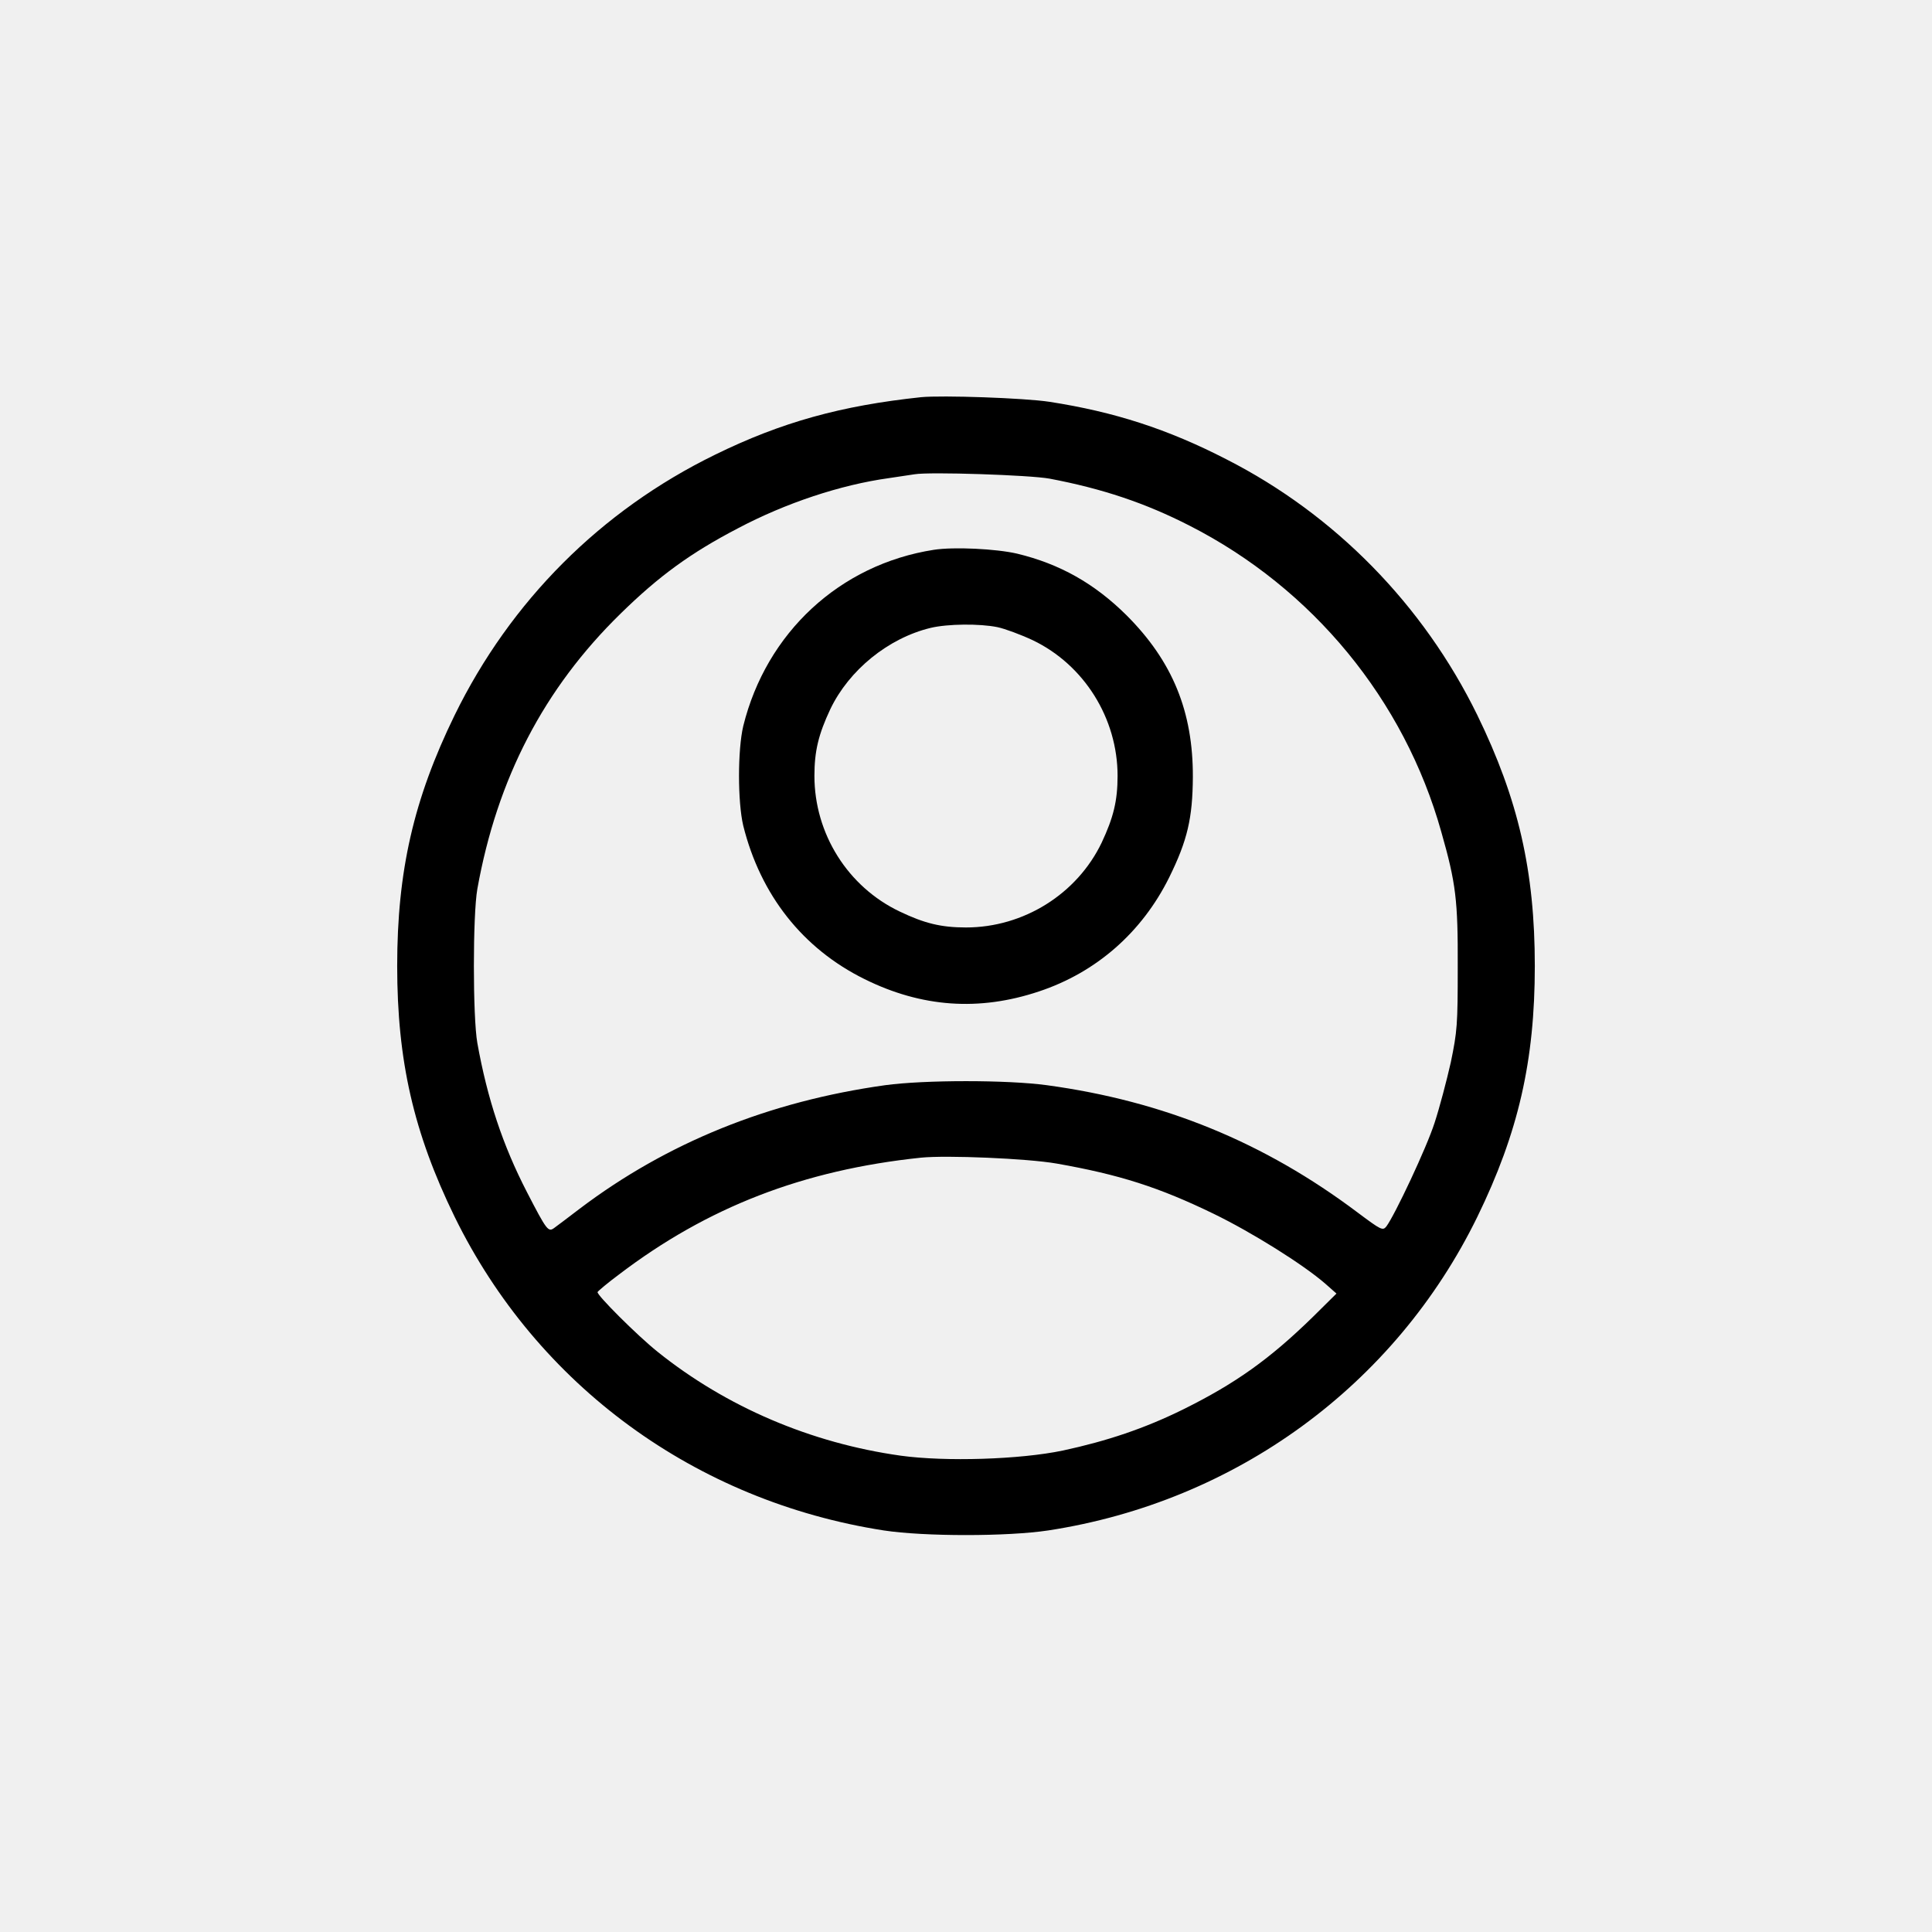
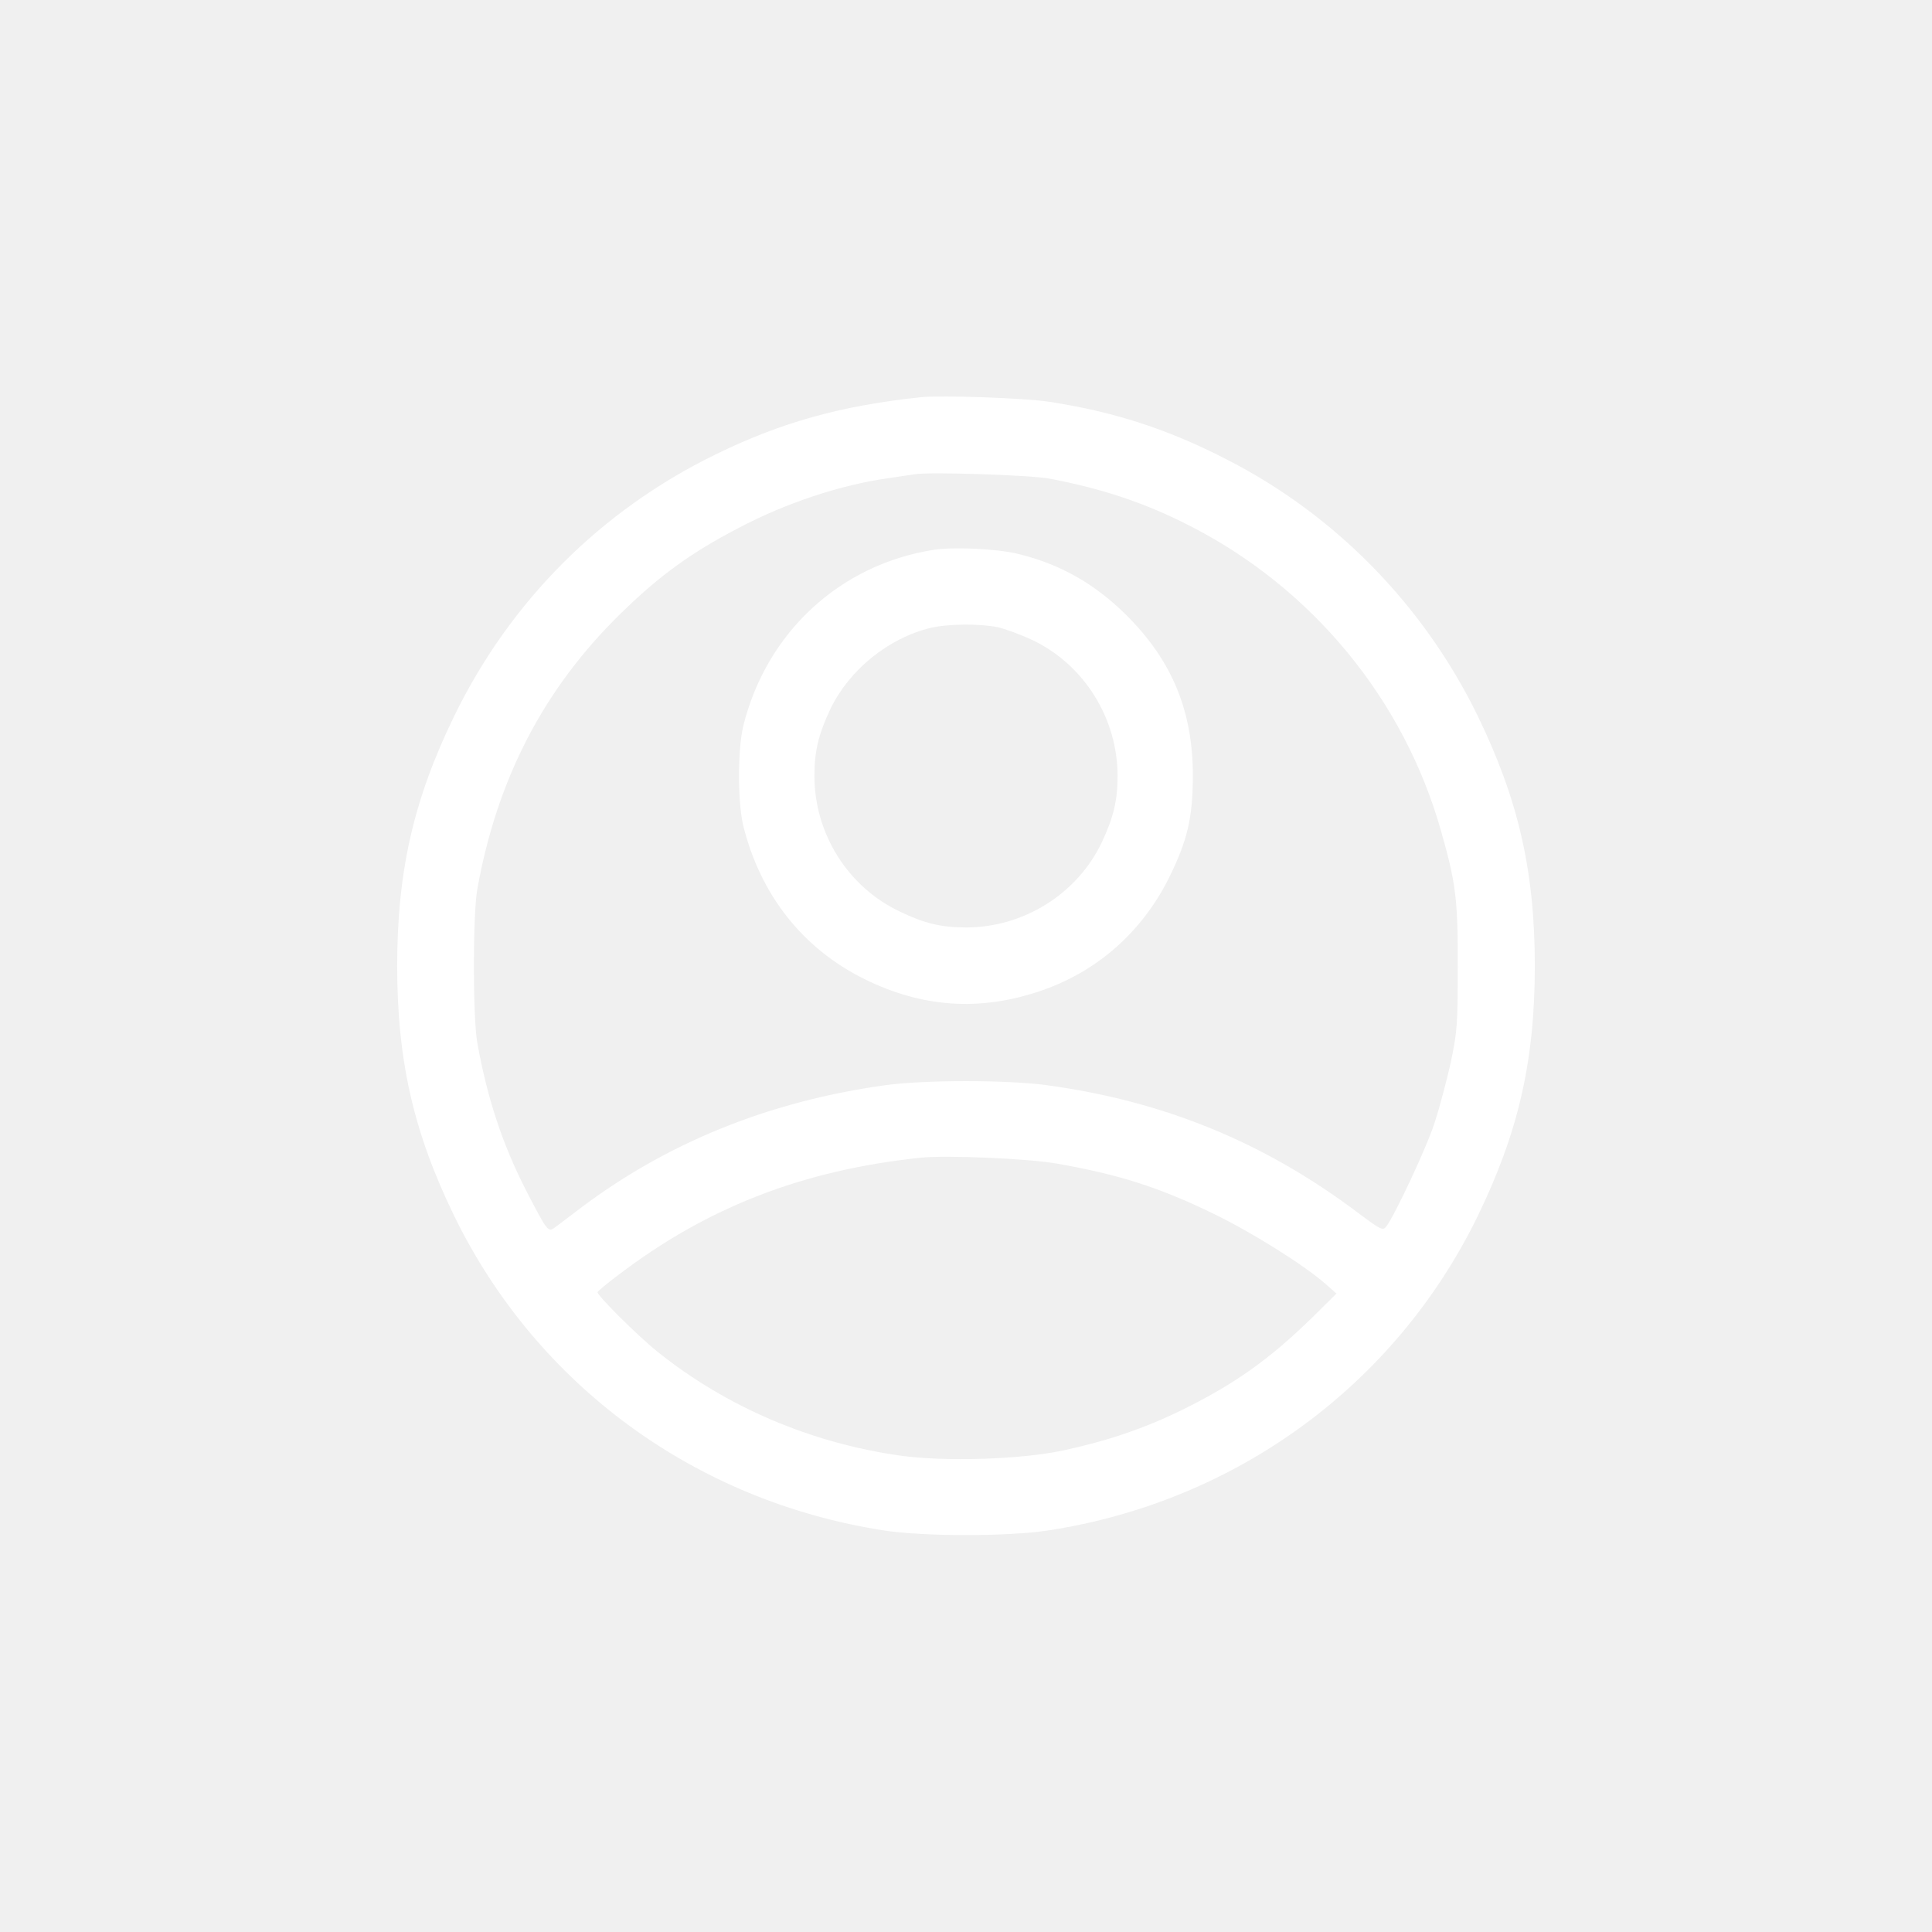
<svg xmlns="http://www.w3.org/2000/svg" version="1.0" width="752pt" height="752pt" viewBox="0 0 752 752" preserveAspectRatio="xMidYMid meet">
-   <g transform="translate(0,752) scale(0.1,-0.1)" fill="#000000" stroke="none">
+   <g transform="translate(0,752) scale(0.1,-0.1)" fill="#ffffff" stroke="none">
    <path d="M3585 5974 c-311 -33 -543 -97 -802 -224 -444 -217 -796 -569 -1014 -1015 -159 -326 -223 -606 -223 -975 0 -369 64 -649 223 -975 322 -658 938 -1108 1671 -1222 158 -24 481 -24 640 0 730 112 1349 564 1670 1220 160 328 224 608 224 977 0 369 -64 649 -224 977 -210 429 -554 780 -976 995 -229 118 -437 185 -689 224 -97 15 -419 26 -500 18z m500 -317 c206 -39 373 -95 545 -183 479 -244 836 -678 980 -1192 57 -200 65 -266 64 -527 0 -224 -2 -249 -27 -370 -16 -71 -44 -177 -63 -235 -31 -97 -155 -360 -188 -404 -14 -17 -20 -14 -111 54 -364 274 -755 434 -1210 496 -154 21 -476 21 -630 0 -451 -63 -848 -223 -1189 -481 -43 -33 -87 -66 -98 -74 -24 -18 -29 -12 -107 139 -94 182 -154 363 -193 580 -18 101 -18 499 0 600 77 429 259 780 558 1072 150 147 273 236 455 331 187 99 401 170 589 196 41 6 86 13 100 15 59 10 449 -3 525 -17z m28 -2666 c244 -43 398 -92 612 -196 148 -72 348 -197 434 -272 l43 -38 -93 -92 c-167 -163 -300 -258 -504 -359 -150 -74 -296 -123 -468 -160 -167 -35 -457 -44 -631 -20 -350 49 -679 190 -946 404 -80 64 -240 224 -234 233 3 5 40 36 83 68 344 262 717 407 1176 455 99 10 414 -3 528 -23z" />
    <path d="M3635 5380 c-366 -57 -652 -322 -742 -686 -22 -93 -22 -295 0 -388 67 -269 231 -478 472 -597 222 -110 446 -126 679 -48 223 74 401 230 507 444 71 144 91 231 92 390 1 255 -79 451 -258 630 -125 124 -260 200 -426 240 -82 19 -246 27 -324 15z m247 -301 c29 -6 91 -29 138 -51 200 -96 330 -304 330 -528 0 -97 -16 -162 -62 -260 -96 -200 -304 -330 -528 -330 -97 0 -162 16 -258 62 -202 96 -332 303 -332 528 0 97 16 162 62 260 73 152 225 276 390 316 67 16 191 17 260 3z" />
  </g>
</svg>
